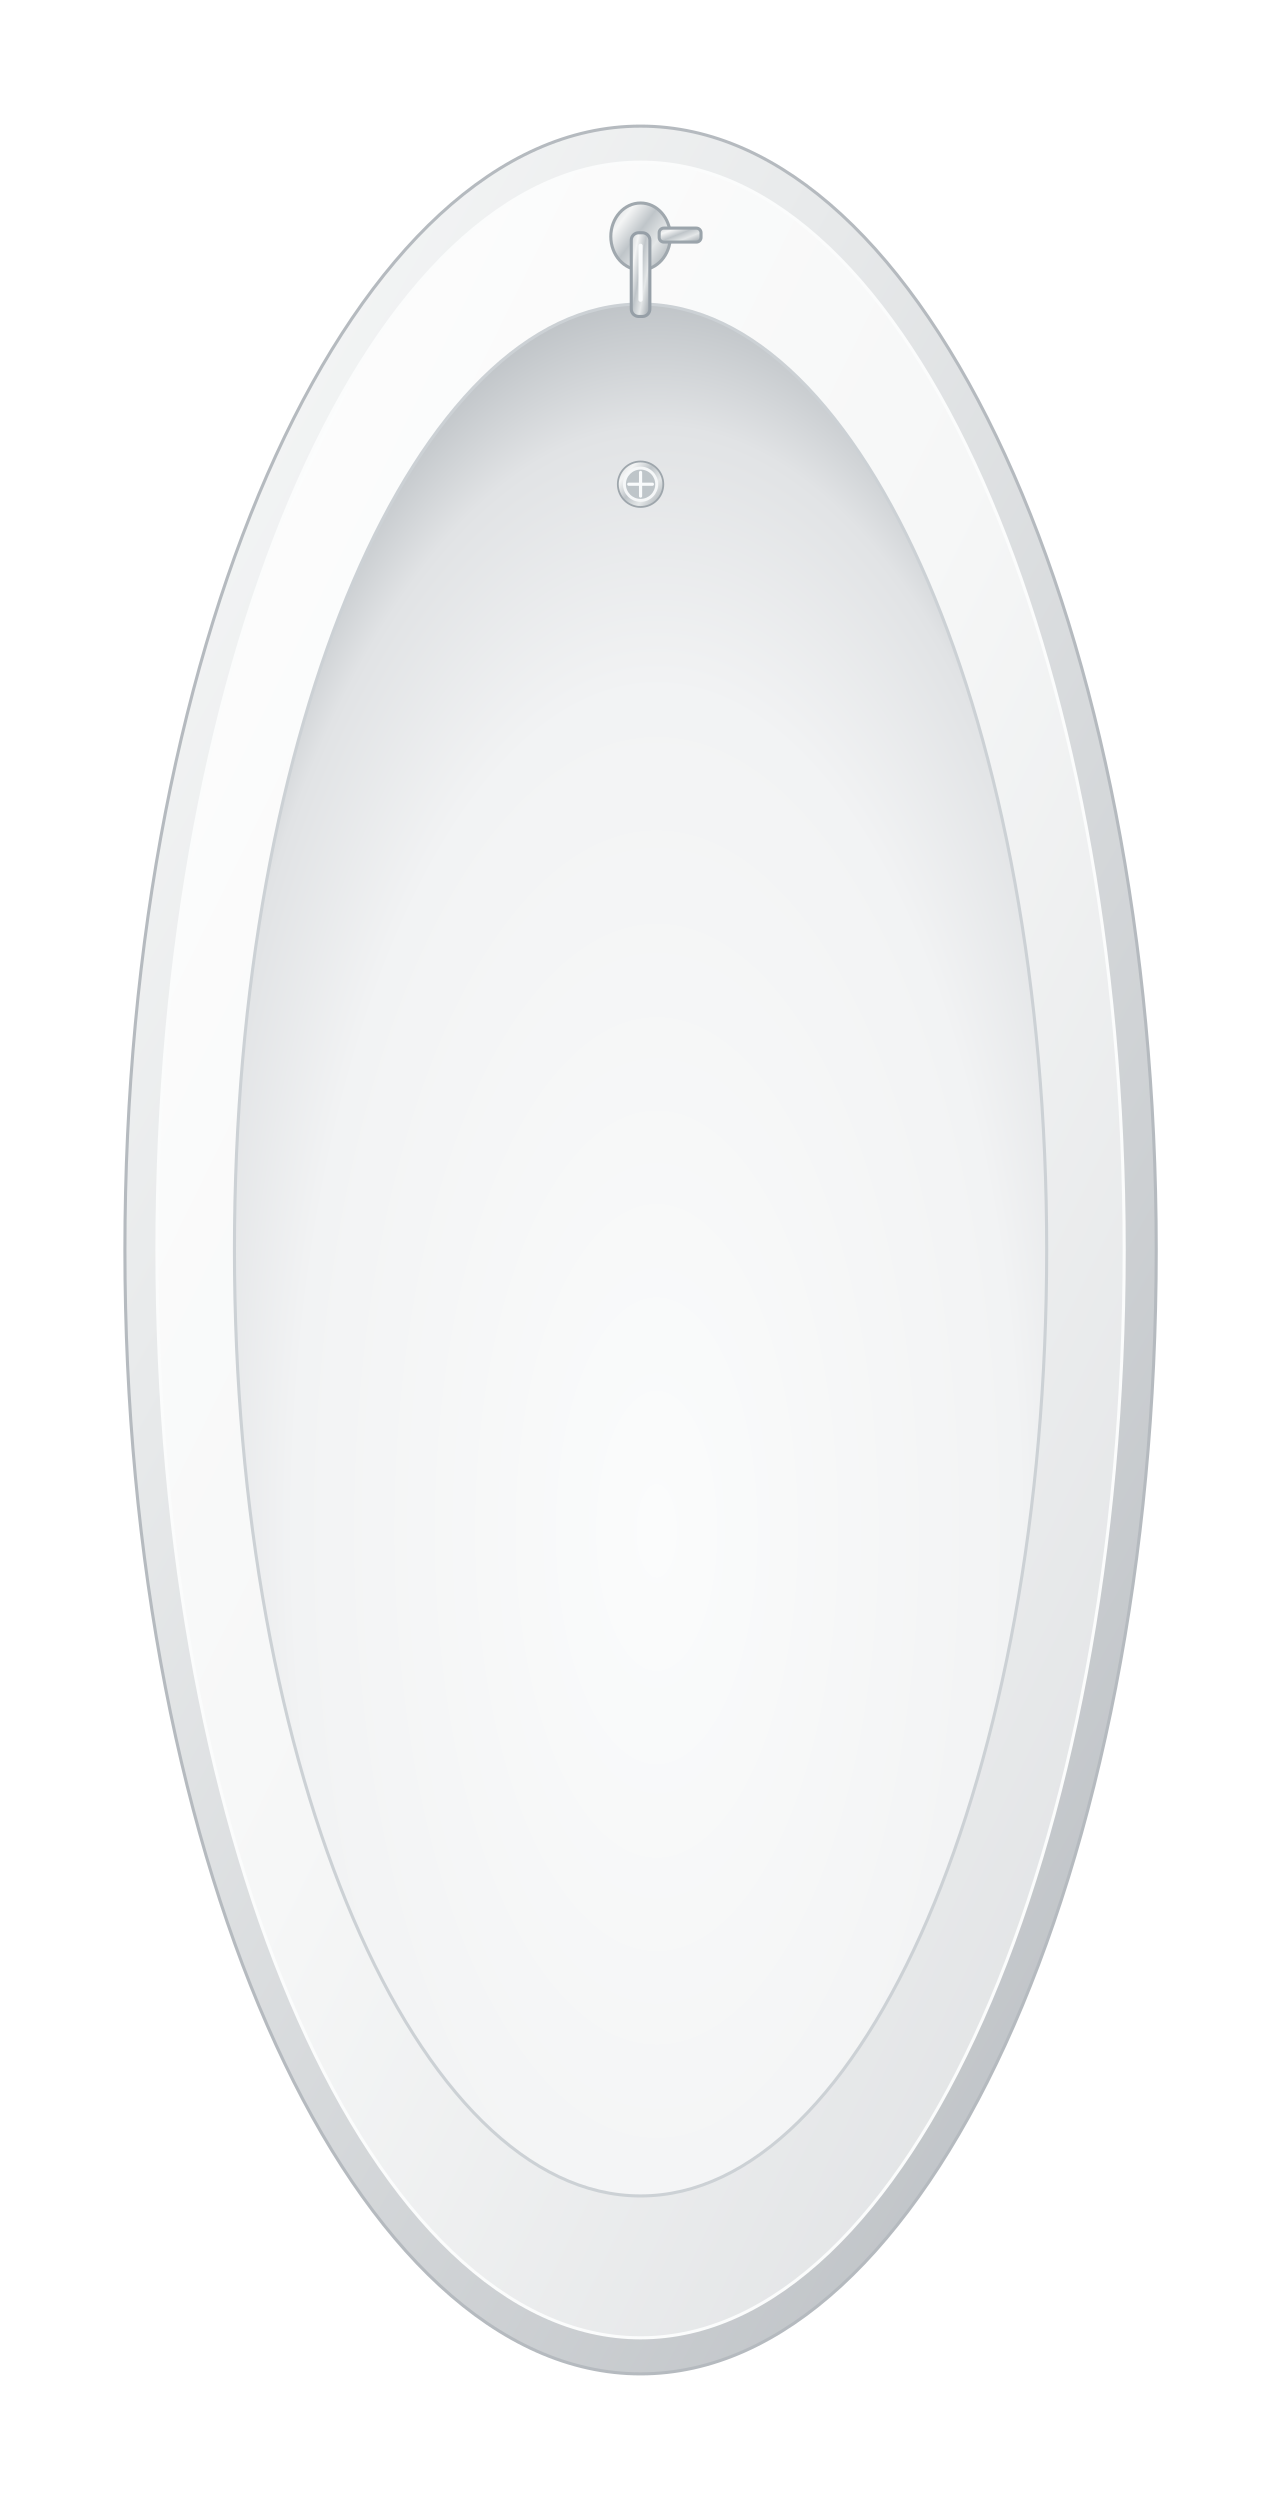
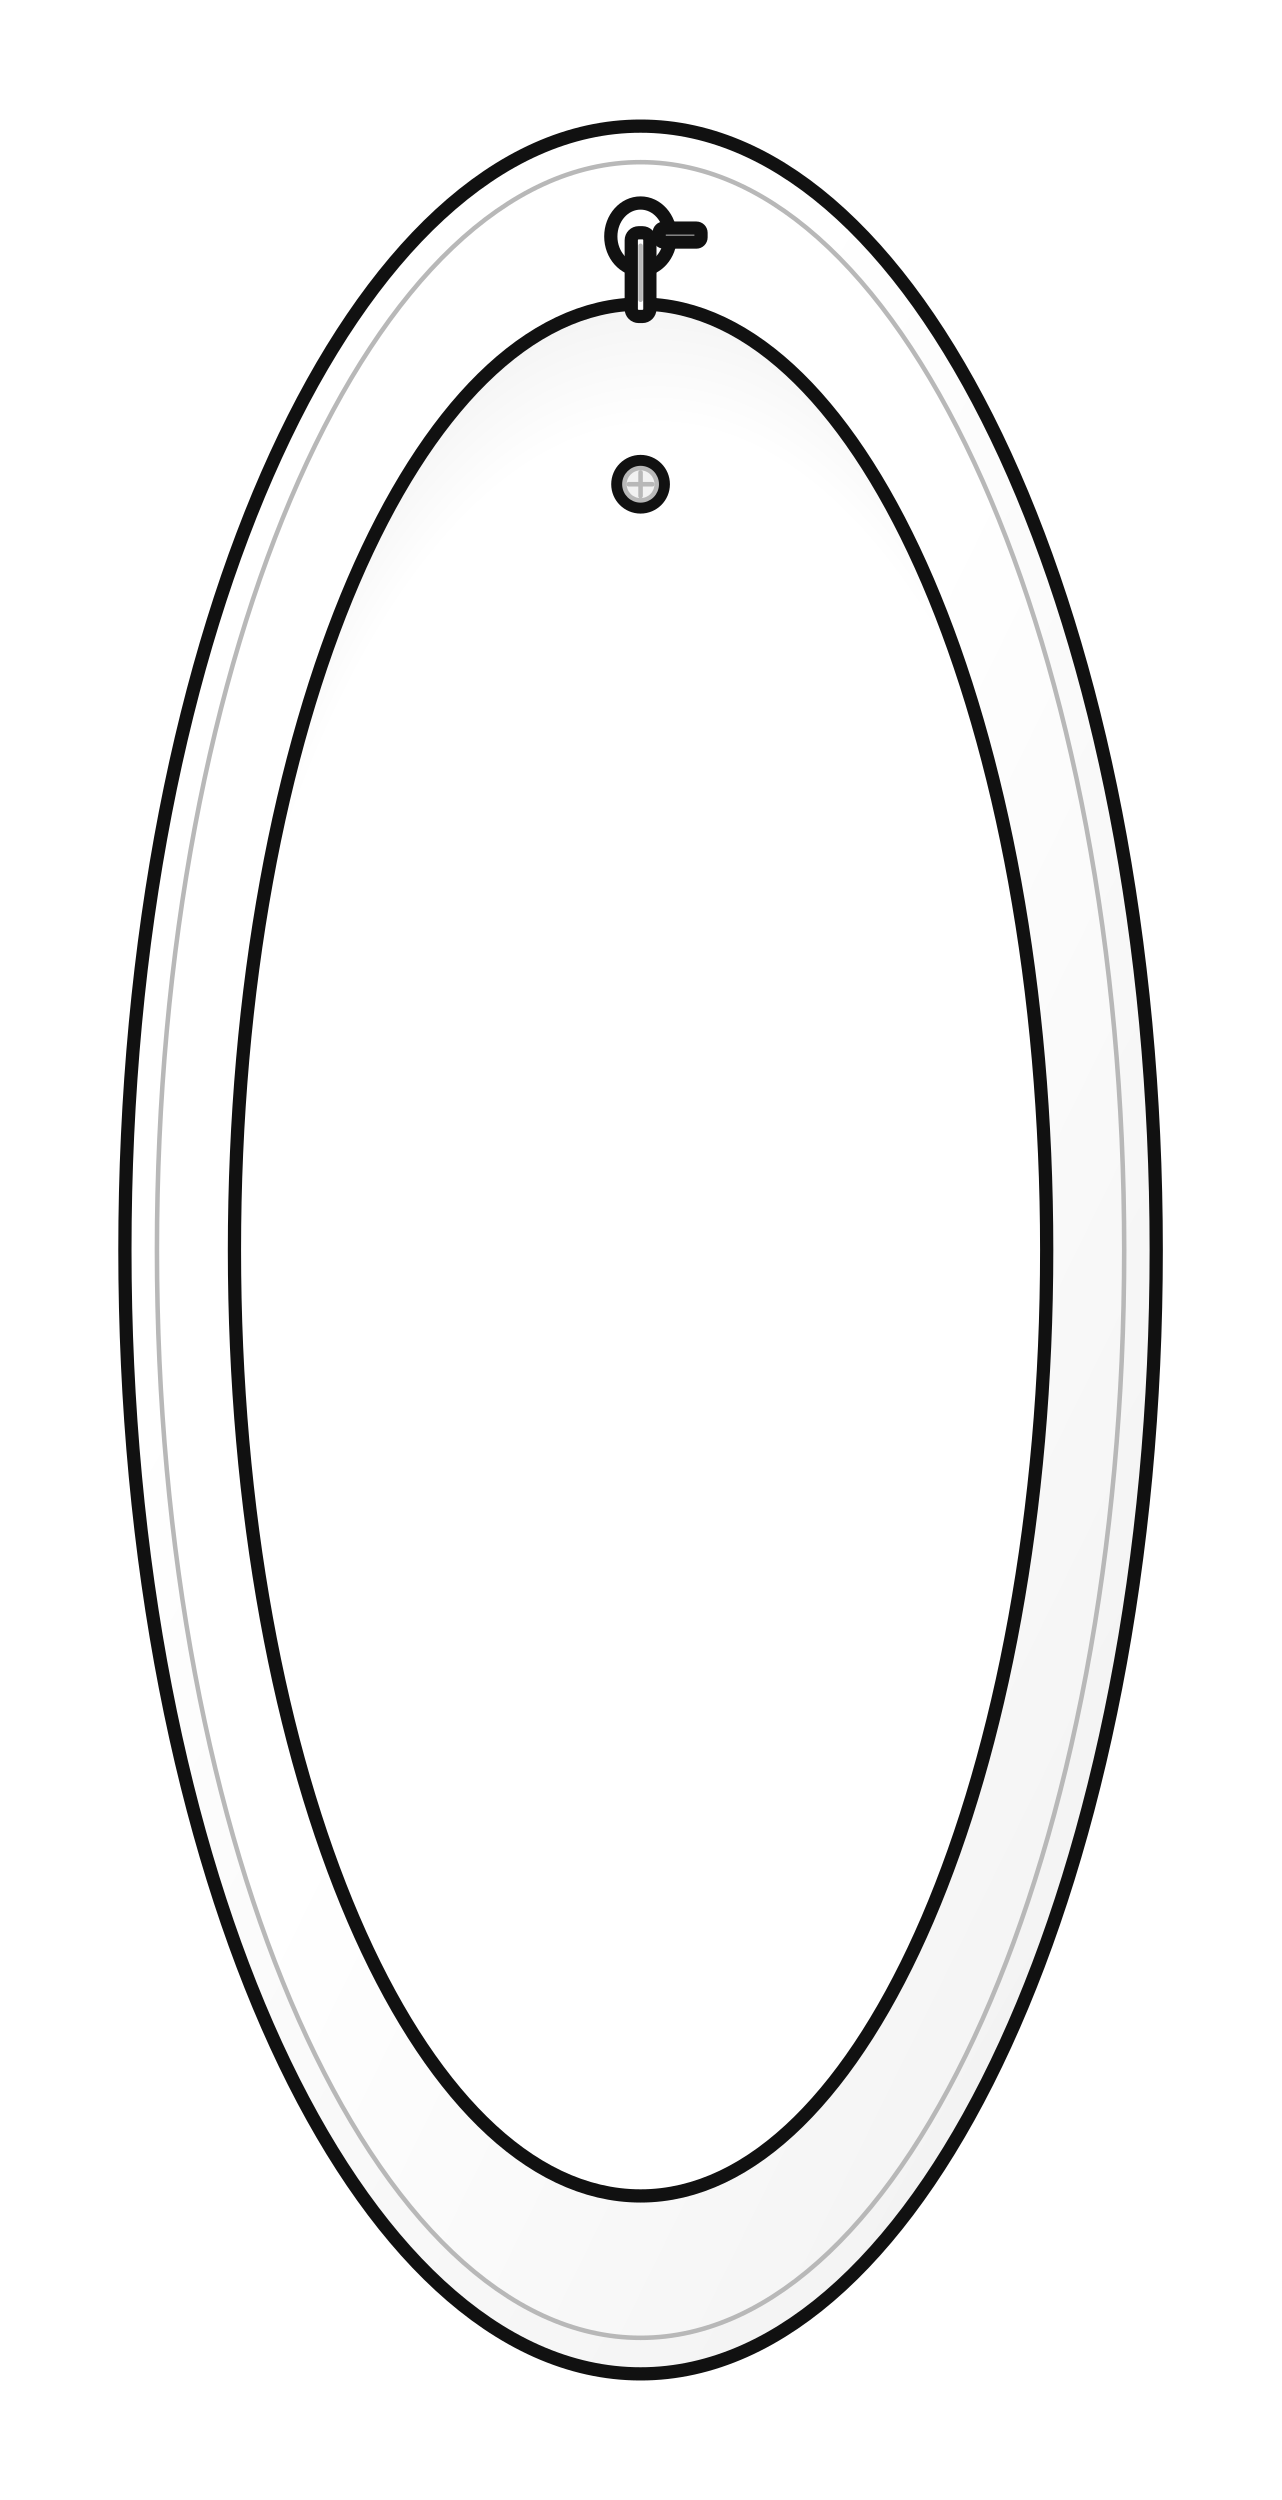
- <svg xmlns="http://www.w3.org/2000/svg" width="967" height="1887" viewBox="-93.5 -93.5 967 1887" role="img" aria-labelledby="tub-freestanding-oval--title tub-freestanding-oval--desc">
+ <svg xmlns="http://www.w3.org/2000/svg" width="967" height="1887" viewBox="-93.5 -93.5 967 1887" role="img" aria-labelledby="tub-freestanding-oval--title tub-freestanding-oval--desc" data-vertex-style="white-outline-2">
  <defs>
    <linearGradient id="tub-freestanding-oval--ceramic" x1="0" y1="0" x2="0.9" y2="1">
      <stop stop-color="#ffffff" />
-       <stop offset="0.5" stop-color="#f6f7f7" />
-       <stop offset="1" stop-color="#dfe1e3" />
+       <stop offset="0.5" stop-color="#ffffff" />
+       <stop offset="1" stop-color="#f2f2f2" />
    </linearGradient>
    <linearGradient id="tub-freestanding-oval--rim" x1="0" y1="0" x2="0.8" y2="1">
-       <stop stop-color="#fafbfb" />
-       <stop offset="0.35" stop-color="#e8eaeb" />
-       <stop offset="1" stop-color="#bec2c6" />
+       <stop stop-color="#ffffff" />
+       <stop offset="0.35" stop-color="#ffffff" />
+       <stop offset="1" stop-color="#f2f2f2" />
    </linearGradient>
    <radialGradient id="tub-freestanding-oval--well" cx="0.52" cy="0.65" r="0.67">
-       <stop stop-color="#fbfcfc" />
-       <stop offset="0.67" stop-color="#f2f3f4" />
-       <stop offset="0.88" stop-color="#e1e3e5" />
-       <stop offset="1" stop-color="#b9bec2" />
+       <stop stop-color="#ffffff" />
+       <stop offset="0.67" stop-color="#ffffff" />
+       <stop offset="0.88" stop-color="#ffffff" />
+       <stop offset="1" stop-color="#f2f2f2" />
    </radialGradient>
    <linearGradient id="tub-freestanding-oval--steel" x1="0" y1="0" x2="1" y2="0.85">
-       <stop stop-color="#d0d4d7" />
-       <stop offset="0.24" stop-color="#f4f5f5" />
-       <stop offset="0.49" stop-color="#bfc5c9" />
-       <stop offset="0.73" stop-color="#e4e7e8" />
-       <stop offset="1" stop-color="#aab1b6" />
+       <stop stop-color="#ffffff" />
+       <stop offset="0.24" stop-color="#ffffff" />
+       <stop offset="0.49" stop-color="#ffffff" />
+       <stop offset="0.73" stop-color="#ffffff" />
+       <stop offset="1" stop-color="#f2f2f2" />
    </linearGradient>
    <linearGradient id="tub-freestanding-oval--steelwell" x1="0" y1="0" x2="0.8" y2="1">
-       <stop stop-color="#929ba2" />
-       <stop offset="0.18" stop-color="#bec5ca" />
-       <stop offset="0.56" stop-color="#e0e4e6" />
-       <stop offset="1" stop-color="#b9c1c7" />
+       <stop stop-color="#ffffff" />
+       <stop offset="0.18" stop-color="#ffffff" />
+       <stop offset="0.56" stop-color="#ffffff" />
+       <stop offset="1" stop-color="#f2f2f2" />
    </linearGradient>
    <linearGradient id="tub-freestanding-oval--upholstery" x1="0" y1="0" x2="0.7" y2="1">
-       <stop stop-color="#e6e7e8" />
-       <stop offset="0.45" stop-color="#d3d6d8" />
-       <stop offset="1" stop-color="#b8bdc1" />
+       <stop stop-color="#ffffff" />
+       <stop offset="0.45" stop-color="#ffffff" />
+       <stop offset="1" stop-color="#f2f2f2" />
    </linearGradient>
    <linearGradient id="tub-freestanding-oval--cushion" x1="0" y1="0" x2="0.85" y2="1">
-       <stop stop-color="#f0f1f2" />
-       <stop offset="0.4" stop-color="#dfe2e4" />
-       <stop offset="0.78" stop-color="#d4d8db" />
-       <stop offset="1" stop-color="#bfc5c9" />
+       <stop stop-color="#ffffff" />
+       <stop offset="0.4" stop-color="#ffffff" />
+       <stop offset="0.78" stop-color="#ffffff" />
+       <stop offset="1" stop-color="#f2f2f2" />
    </linearGradient>
    <linearGradient id="tub-freestanding-oval--linen" x1="0" y1="0" x2="0.8" y2="1">
-       <stop stop-color="#f9fafb" />
-       <stop offset="0.4" stop-color="#edf0f1" />
-       <stop offset="1" stop-color="#cfd5d9" />
+       <stop stop-color="#ffffff" />
+       <stop offset="0.4" stop-color="#ffffff" />
+       <stop offset="1" stop-color="#f2f2f2" />
    </linearGradient>
    <linearGradient id="tub-freestanding-oval--wood" x1="0" y1="0" x2="0.35" y2="1">
-       <stop stop-color="#d4d2cf" />
-       <stop offset="0.5" stop-color="#c9c7c4" />
-       <stop offset="1" stop-color="#b3b2af" />
+       <stop stop-color="#ffffff" />
+       <stop offset="0.5" stop-color="#ffffff" />
+       <stop offset="1" stop-color="#f2f2f2" />
    </linearGradient>
    <linearGradient id="tub-freestanding-oval--counter" x1="0" y1="0" x2="0.6" y2="1">
-       <stop stop-color="#fafafa" />
-       <stop offset="0.5" stop-color="#f0f1f1" />
-       <stop offset="1" stop-color="#dadddf" />
+       <stop stop-color="#ffffff" />
+       <stop offset="0.5" stop-color="#ffffff" />
+       <stop offset="1" stop-color="#f2f2f2" />
    </linearGradient>
    <linearGradient id="tub-freestanding-oval--dark" x1="0" y1="0" x2="0.8" y2="1">
-       <stop stop-color="#596168" />
-       <stop offset="0.5" stop-color="#3c4349" />
-       <stop offset="1" stop-color="#292f34" />
+       <stop stop-color="#333333" />
+       <stop offset="0.5" stop-color="#333333" />
+       <stop offset="1" stop-color="#333333" />
    </linearGradient>
    <linearGradient id="tub-freestanding-oval--glass" x1="0" y1="0" x2="1" y2="1">
-       <stop stop-color="#f8fbfc" stop-opacity="0.84" />
-       <stop offset="0.5" stop-color="#dfe7eb" stop-opacity="0.60" />
-       <stop offset="1" stop-color="#bfcbd2" stop-opacity="0.78" />
+       <stop stop-color="#ffffff" stop-opacity="0.84" />
+       <stop offset="0.5" stop-color="#ffffff" stop-opacity="0.60" />
+       <stop offset="1" stop-color="#f2f2f2" stop-opacity="0.78" />
    </linearGradient>
    <radialGradient id="tub-freestanding-oval--foliage" cx="0.38" cy="0.30" r="0.75">
-       <stop stop-color="#d2d5d2" />
-       <stop offset="0.55" stop-color="#aeb5b0" />
-       <stop offset="1" stop-color="#858e89" />
+       <stop stop-color="#ffffff" />
+       <stop offset="0.55" stop-color="#ffffff" />
+       <stop offset="1" stop-color="#f2f2f2" />
    </radialGradient>
    <linearGradient id="tub-freestanding-oval--leaf" x1="0" y1="0" x2="1" y2="1">
-       <stop stop-color="#c9d0cb" />
-       <stop offset="0.5" stop-color="#a3aea6" />
-       <stop offset="1" stop-color="#79867d" />
+       <stop stop-color="#ffffff" />
+       <stop offset="0.5" stop-color="#ffffff" />
+       <stop offset="1" stop-color="#f2f2f2" />
    </linearGradient>
    <linearGradient id="tub-freestanding-oval--tread" x1="0" y1="0" x2="0" y2="1">
-       <stop stop-color="#eceeef" />
-       <stop offset="0.78" stop-color="#dde0e2" />
-       <stop offset="1" stop-color="#bcc2c6" />
+       <stop stop-color="#ffffff" />
+       <stop offset="0.78" stop-color="#ffffff" />
+       <stop offset="1" stop-color="#f2f2f2" />
    </linearGradient>
  </defs>
  <g id="tub-freestanding-oval--artwork">
-     <ellipse cx="390" cy="850" rx="389.22" ry="848.3" fill="url(#tub-freestanding-oval--rim)" stroke="#b5babf" stroke-width="2.34" />
-     <ellipse cx="390" cy="850" rx="365.04" ry="821.1" fill="url(#tub-freestanding-oval--ceramic)" stroke="#fbfcfc" stroke-width="2.34" />
-     <ellipse cx="390" cy="850" rx="306.54" ry="714" fill="url(#tub-freestanding-oval--well)" stroke="#ccd1d5" stroke-width="2.34" />
-     <ellipse cx="390" cy="272" rx="17.16" ry="17.16" fill="url(#tub-freestanding-oval--steel)" stroke="#9ea6ac" stroke-width="1.373" />
-     <ellipse cx="390" cy="272" rx="12.184" ry="12.184" fill="#bec5c9" stroke="#f5f7f8" stroke-width="2.231" />
-     <path d="M381.077,272 L398.923,272" fill="none" stroke="#f9fbfc" stroke-width="2.402" stroke-linejoin="round" stroke-linecap="round" />
-     <path d="M390,263.077 L390,280.923" fill="none" stroke="#f9fbfc" stroke-width="2.402" stroke-linejoin="round" stroke-linecap="round" />
+     <ellipse cx="390" cy="850" rx="389.22" ry="848.3" fill="url(#tub-freestanding-oval--rim)" stroke="#111111" stroke-width="10" />
+     <ellipse cx="390" cy="850" rx="365.04" ry="821.1" fill="url(#tub-freestanding-oval--ceramic)" stroke="#b8b8b8" stroke-width="3.431" />
+     <ellipse cx="390" cy="850" rx="306.54" ry="714" fill="url(#tub-freestanding-oval--well)" stroke="#111111" stroke-width="10" />
+     <ellipse cx="390" cy="272" rx="17.16" ry="17.16" fill="url(#tub-freestanding-oval--steel)" stroke="#111111" stroke-width="10" />
+     <ellipse cx="390" cy="272" rx="12.184" ry="12.184" fill="#f2f2f2" stroke="#b8b8b8" stroke-width="3.431" />
+     <path d="M381.077,272 L398.923,272" fill="none" stroke="#b8b8b8" stroke-width="3.431" stroke-linejoin="round" stroke-linecap="round" />
+     <path d="M390,263.077 L390,280.923" fill="none" stroke="#b8b8b8" stroke-width="3.431" stroke-linejoin="round" stroke-linecap="round" />
    <g transform="translate(390 85) rotate(0)">
-       <ellipse cx="0" cy="0" rx="22.464" ry="25.272" fill="url(#tub-freestanding-oval--steel)" stroke="#a0a8ae" stroke-width="2.34" />
-       <rect x="-7.02" y="-2.808" width="14.04" height="63.18" rx="5.616" fill="url(#tub-freestanding-oval--steel)" stroke="#969fa7" stroke-width="2.34" />
-       <path d="M0,7.02 L0,47.736" fill="none" stroke="#f9fbfc" stroke-width="3.159" stroke-linejoin="round" stroke-linecap="round" />
-       <rect x="14.04" y="-6.318" width="31.59" height="10.53" rx="3.51" fill="url(#tub-freestanding-oval--steel)" stroke="#9ba4ab" stroke-width="2.34" />
+       <ellipse cx="0" cy="0" rx="22.464" ry="25.272" fill="url(#tub-freestanding-oval--steel)" stroke="#111111" stroke-width="10" />
+       <rect x="-7.02" y="-2.808" width="14.04" height="63.18" rx="5.616" fill="url(#tub-freestanding-oval--steel)" stroke="#111111" stroke-width="10" />
+       <path d="M0,7.02 L0,47.736" fill="none" stroke="#b8b8b8" stroke-width="3.431" stroke-linejoin="round" stroke-linecap="round" />
+       <rect x="14.04" y="-6.318" width="31.59" height="10.53" rx="3.51" fill="url(#tub-freestanding-oval--steel)" stroke="#111111" stroke-width="10" />
    </g>
  </g>
</svg>
